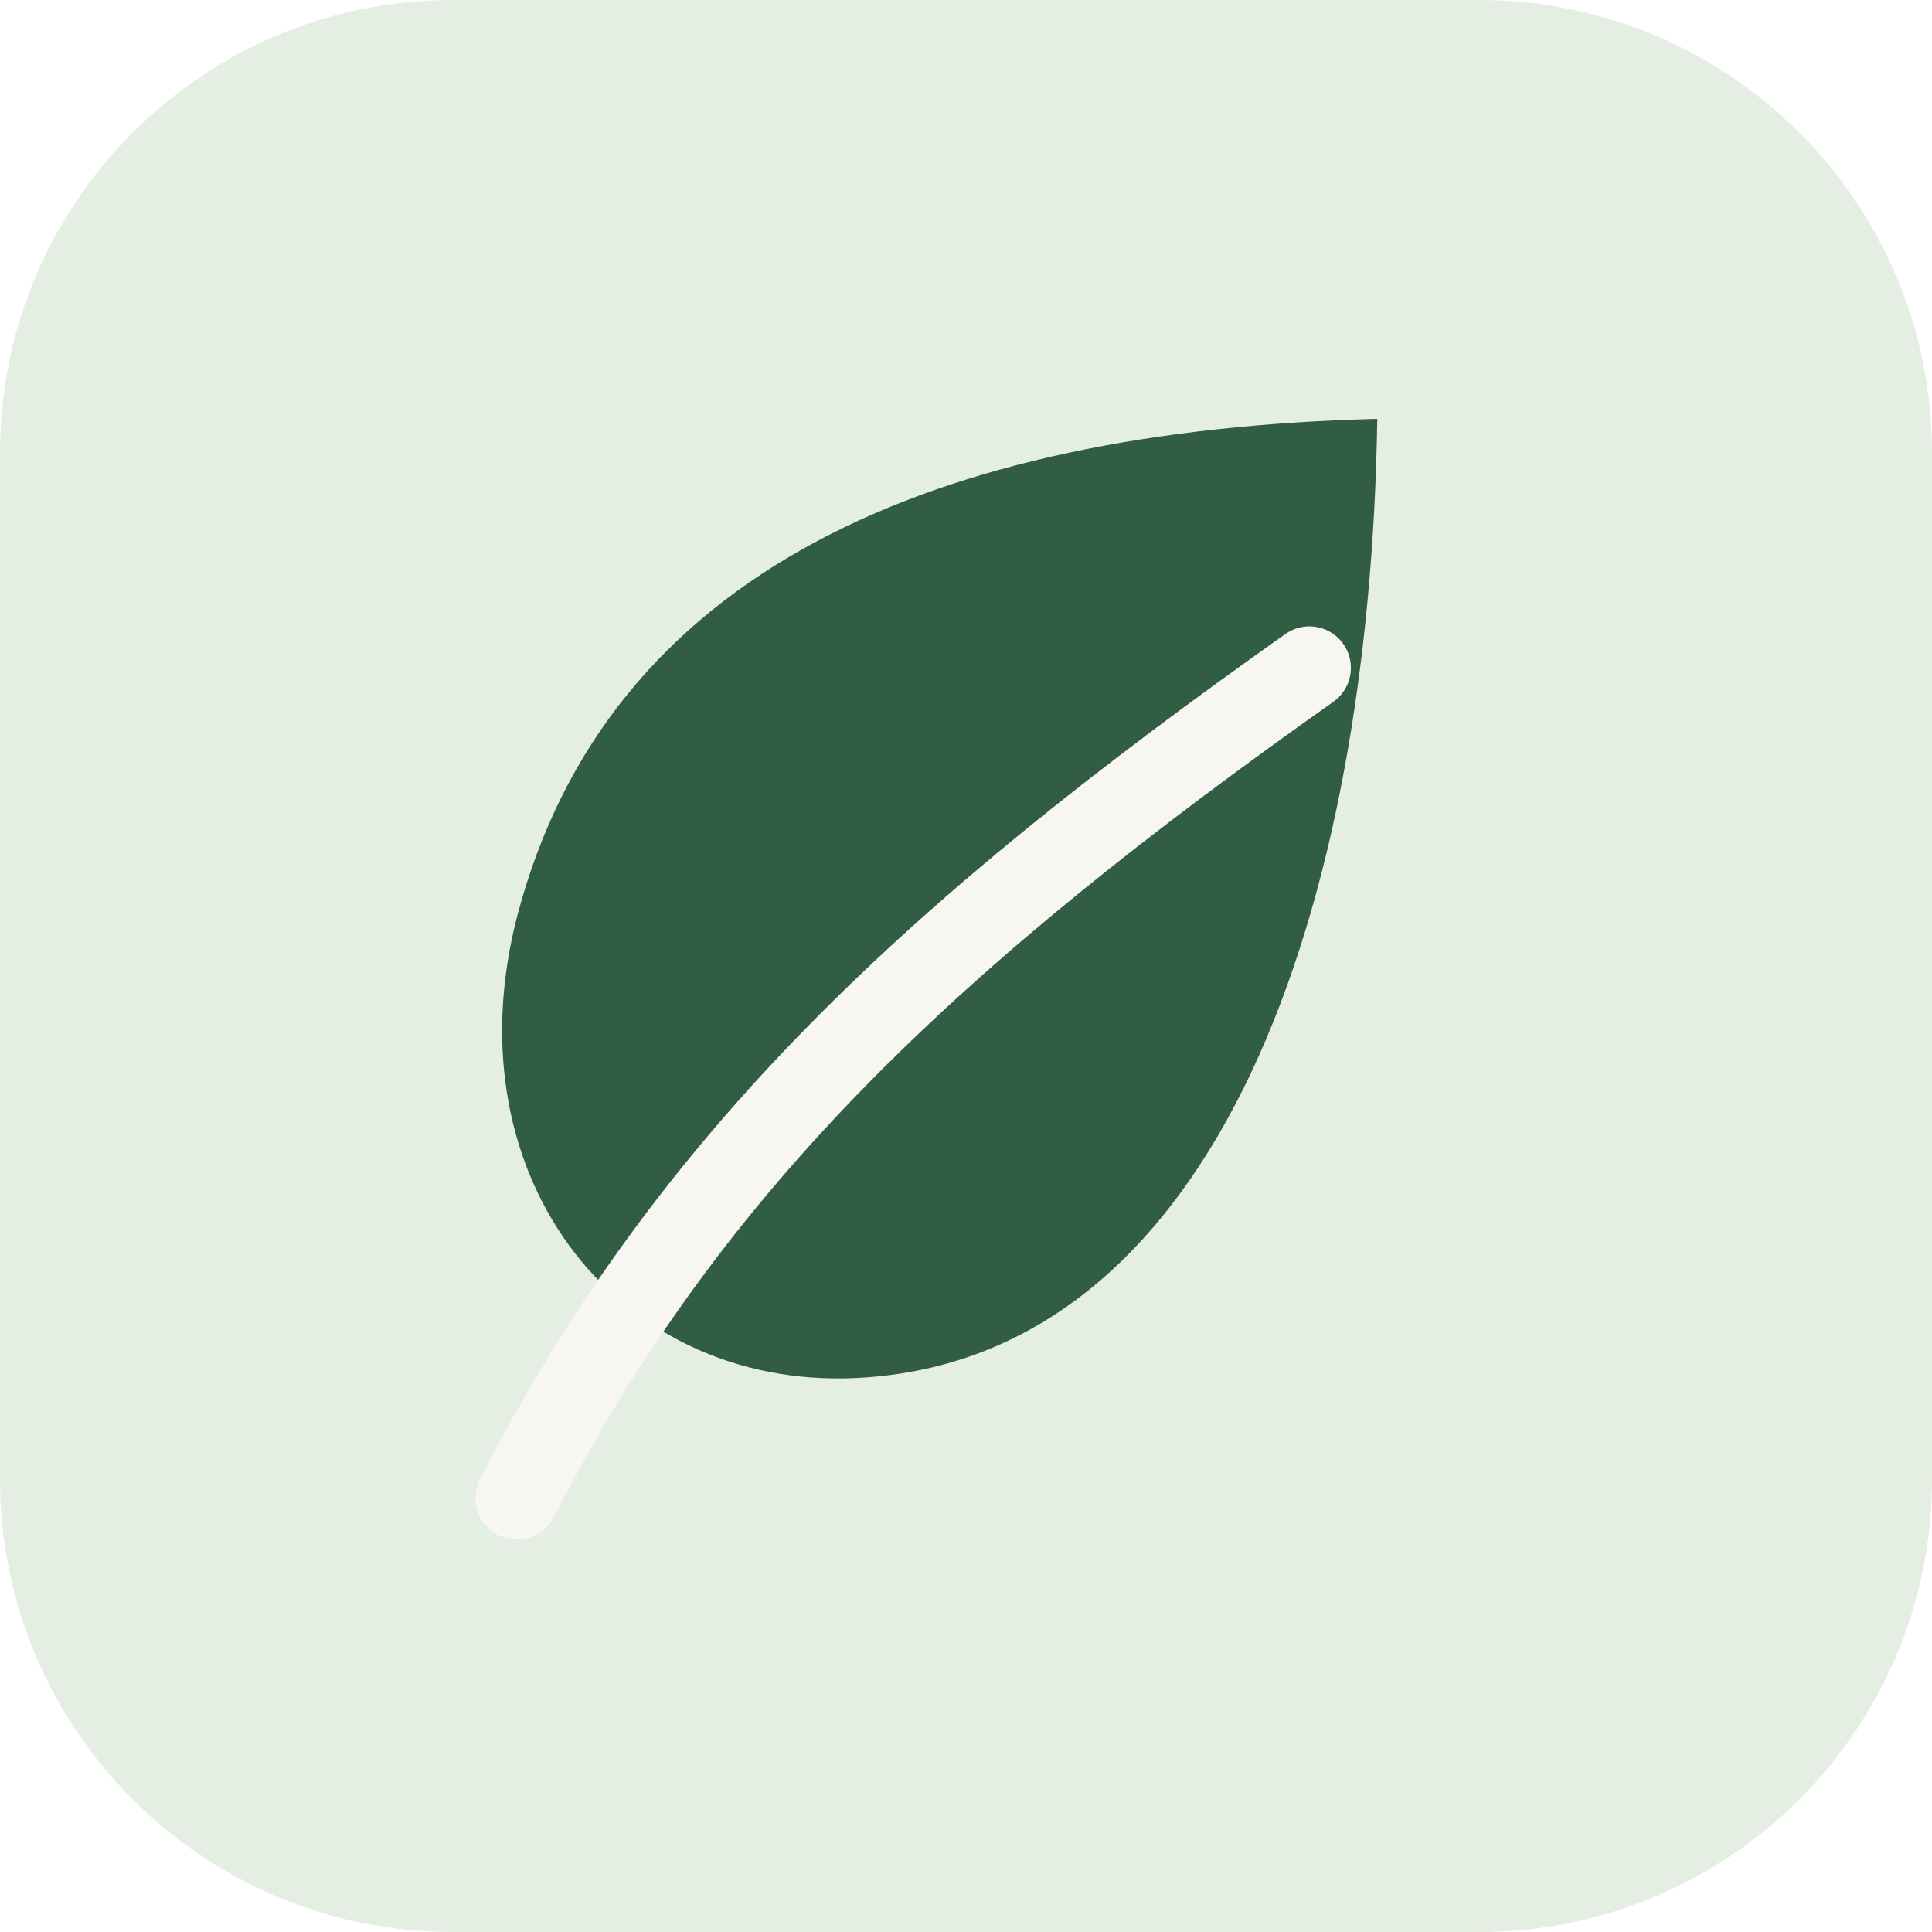
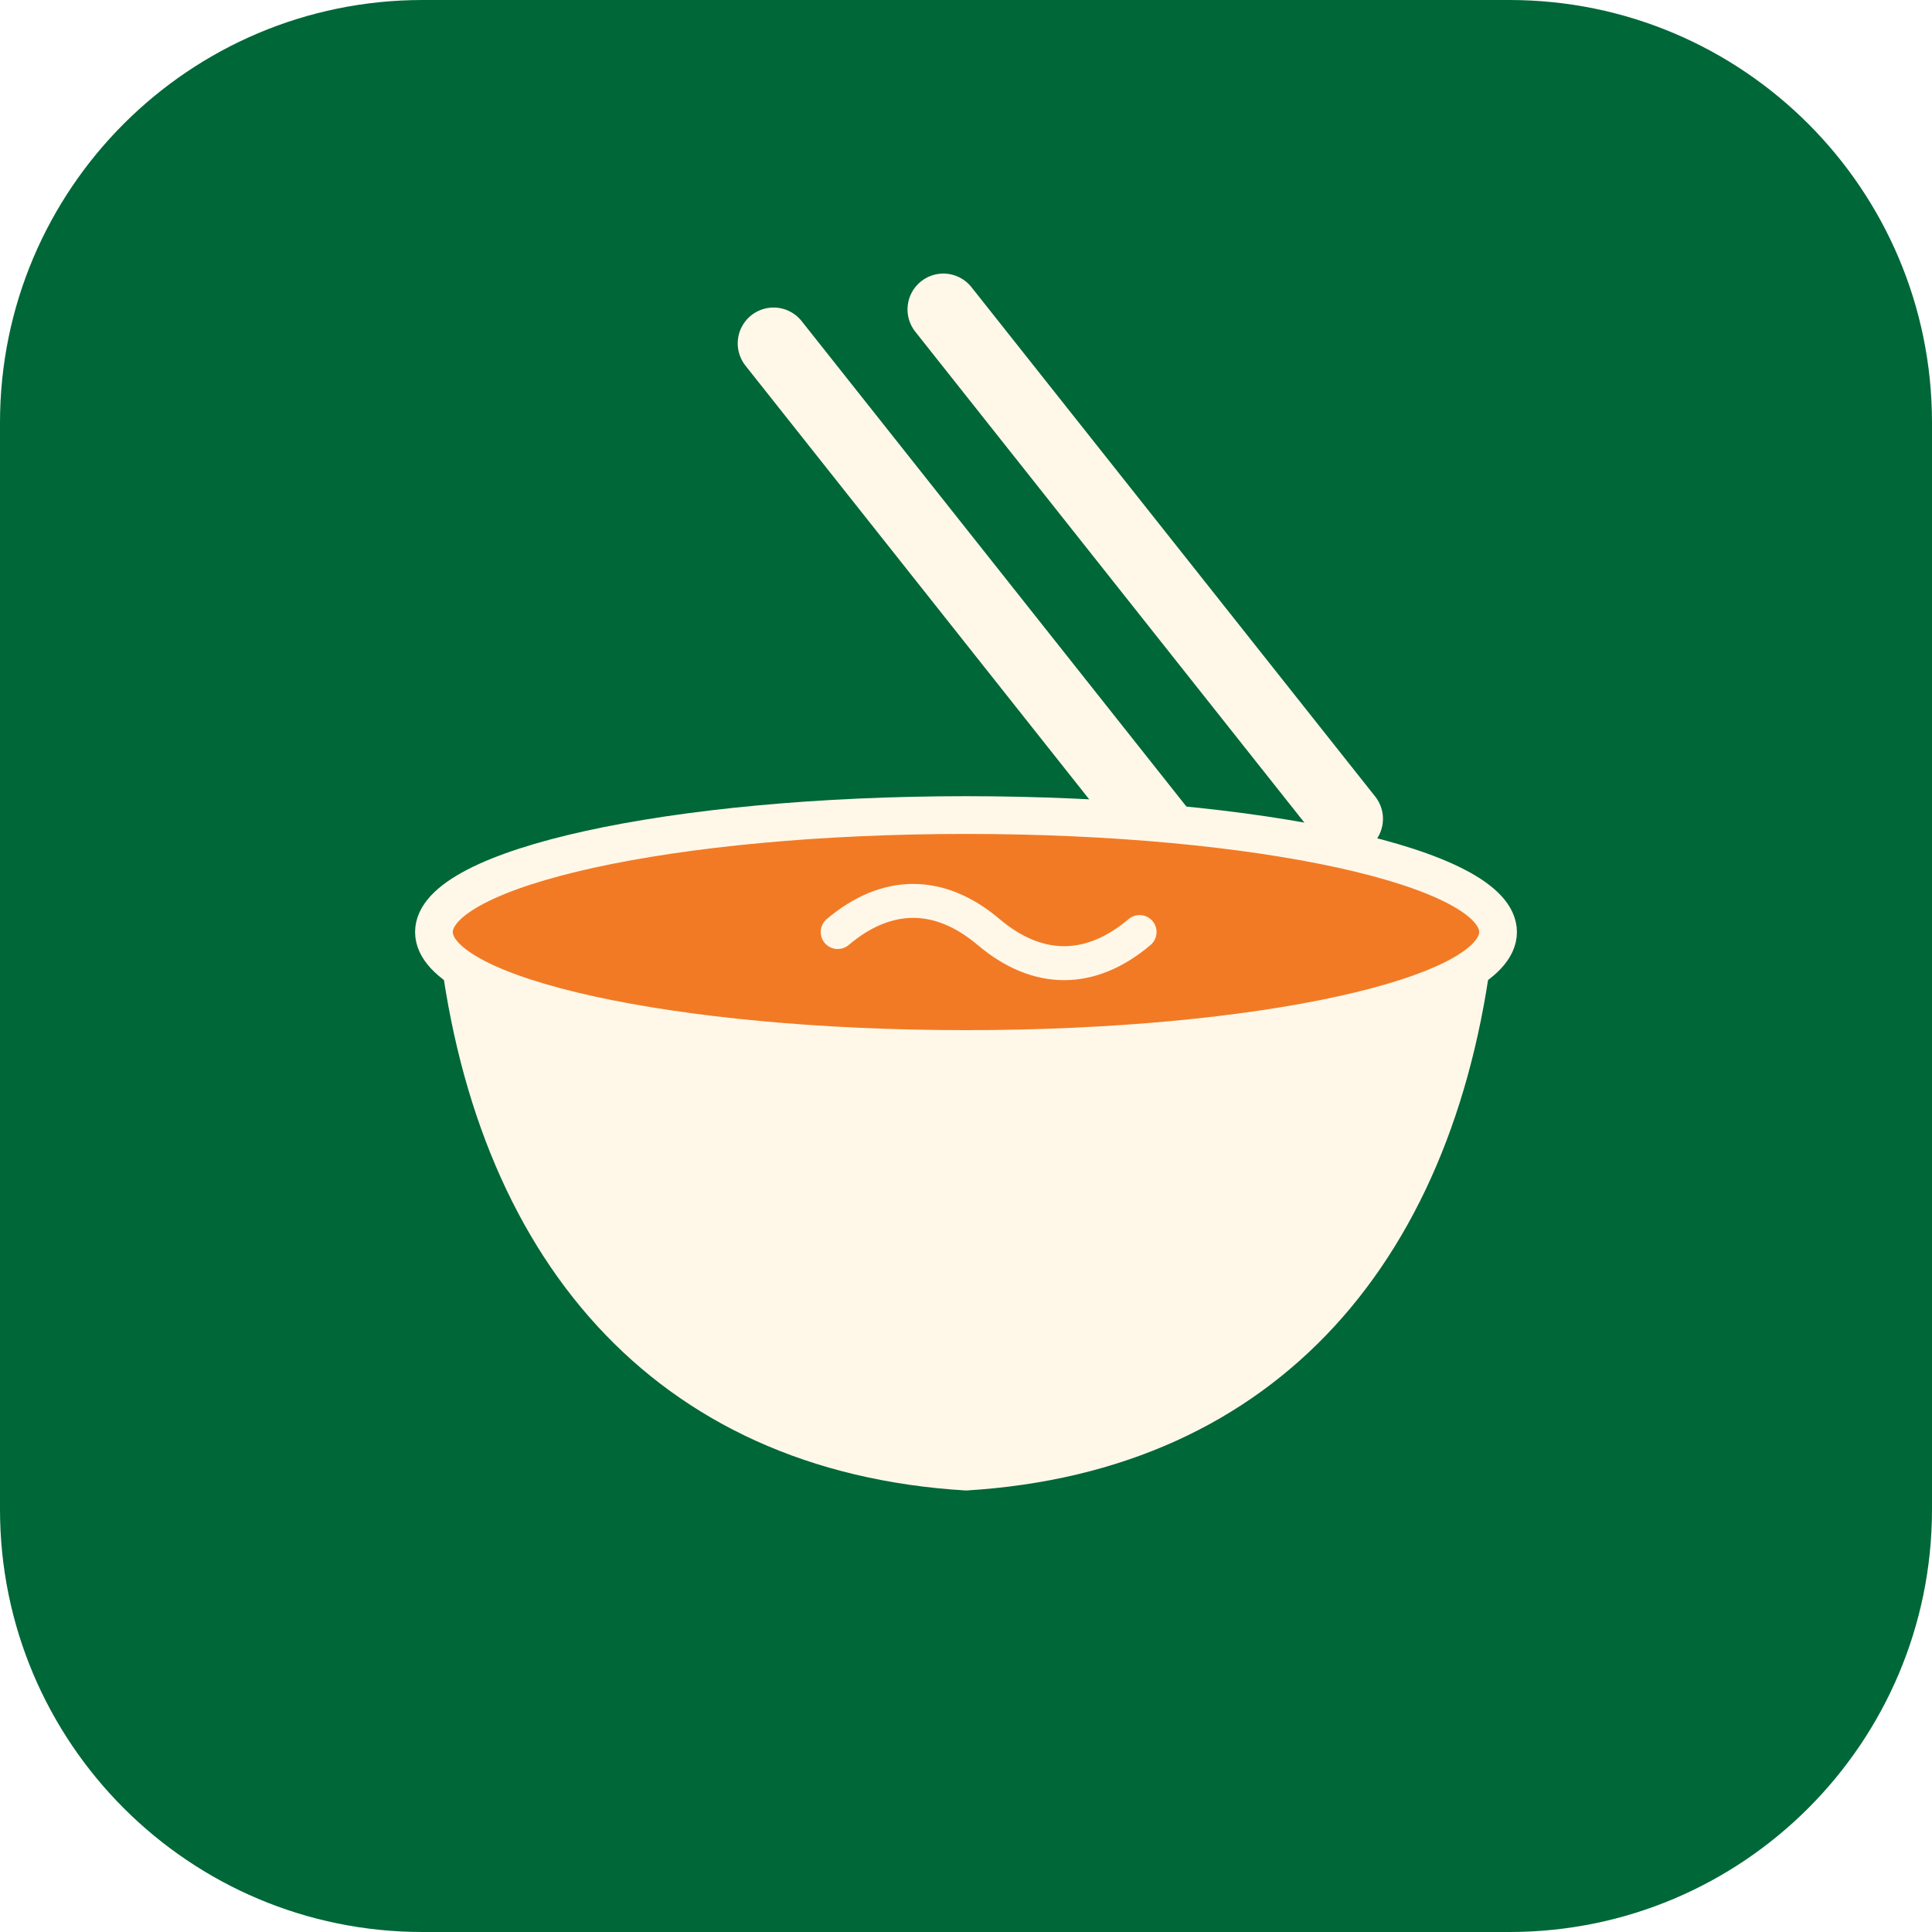
<svg xmlns="http://www.w3.org/2000/svg" viewBox="0 0 512 512">
-   <rect width="512" height="512" rx="120" fill="#e5eee3" />
-   <path d="M365 111c-117 3-204 40-228 132-18 70 28 127 93 122 93-7 133-124 135-254Z" fill="#315d43" />
-   <path d="M137 397c46-90 111-150 210-220" fill="none" stroke="#f7f6f2" stroke-linecap="round" stroke-width="22" />
+   <style>
+     .tile { fill: #006738; }
+     @media (prefers-color-scheme: dark) { .tile { fill: #12382b; } }
+   </style>
+   <rect class="tile" width="512" height="512" rx="112" />
+   <g aria-hidden="true">
+     <path d="M205 91 312 226M250 82 357 217" fill="none" stroke="#fff8e9" stroke-linecap="round" stroke-width="19" />
+     <path d="M116 247c9 86 57 143 140 148 83-5 131-62 140-148H116Z" fill="#fff8e9" />
+     <ellipse cx="256" cy="247" rx="141" ry="31" fill="#f27a25" stroke="#fff8e9" stroke-width="10" />
+     <path d="M222 247c13-11 27-11 40 0s27 11 40 0" fill="none" stroke="#fff8e9" stroke-linecap="round" stroke-width="9" />
+   </g>
</svg>
